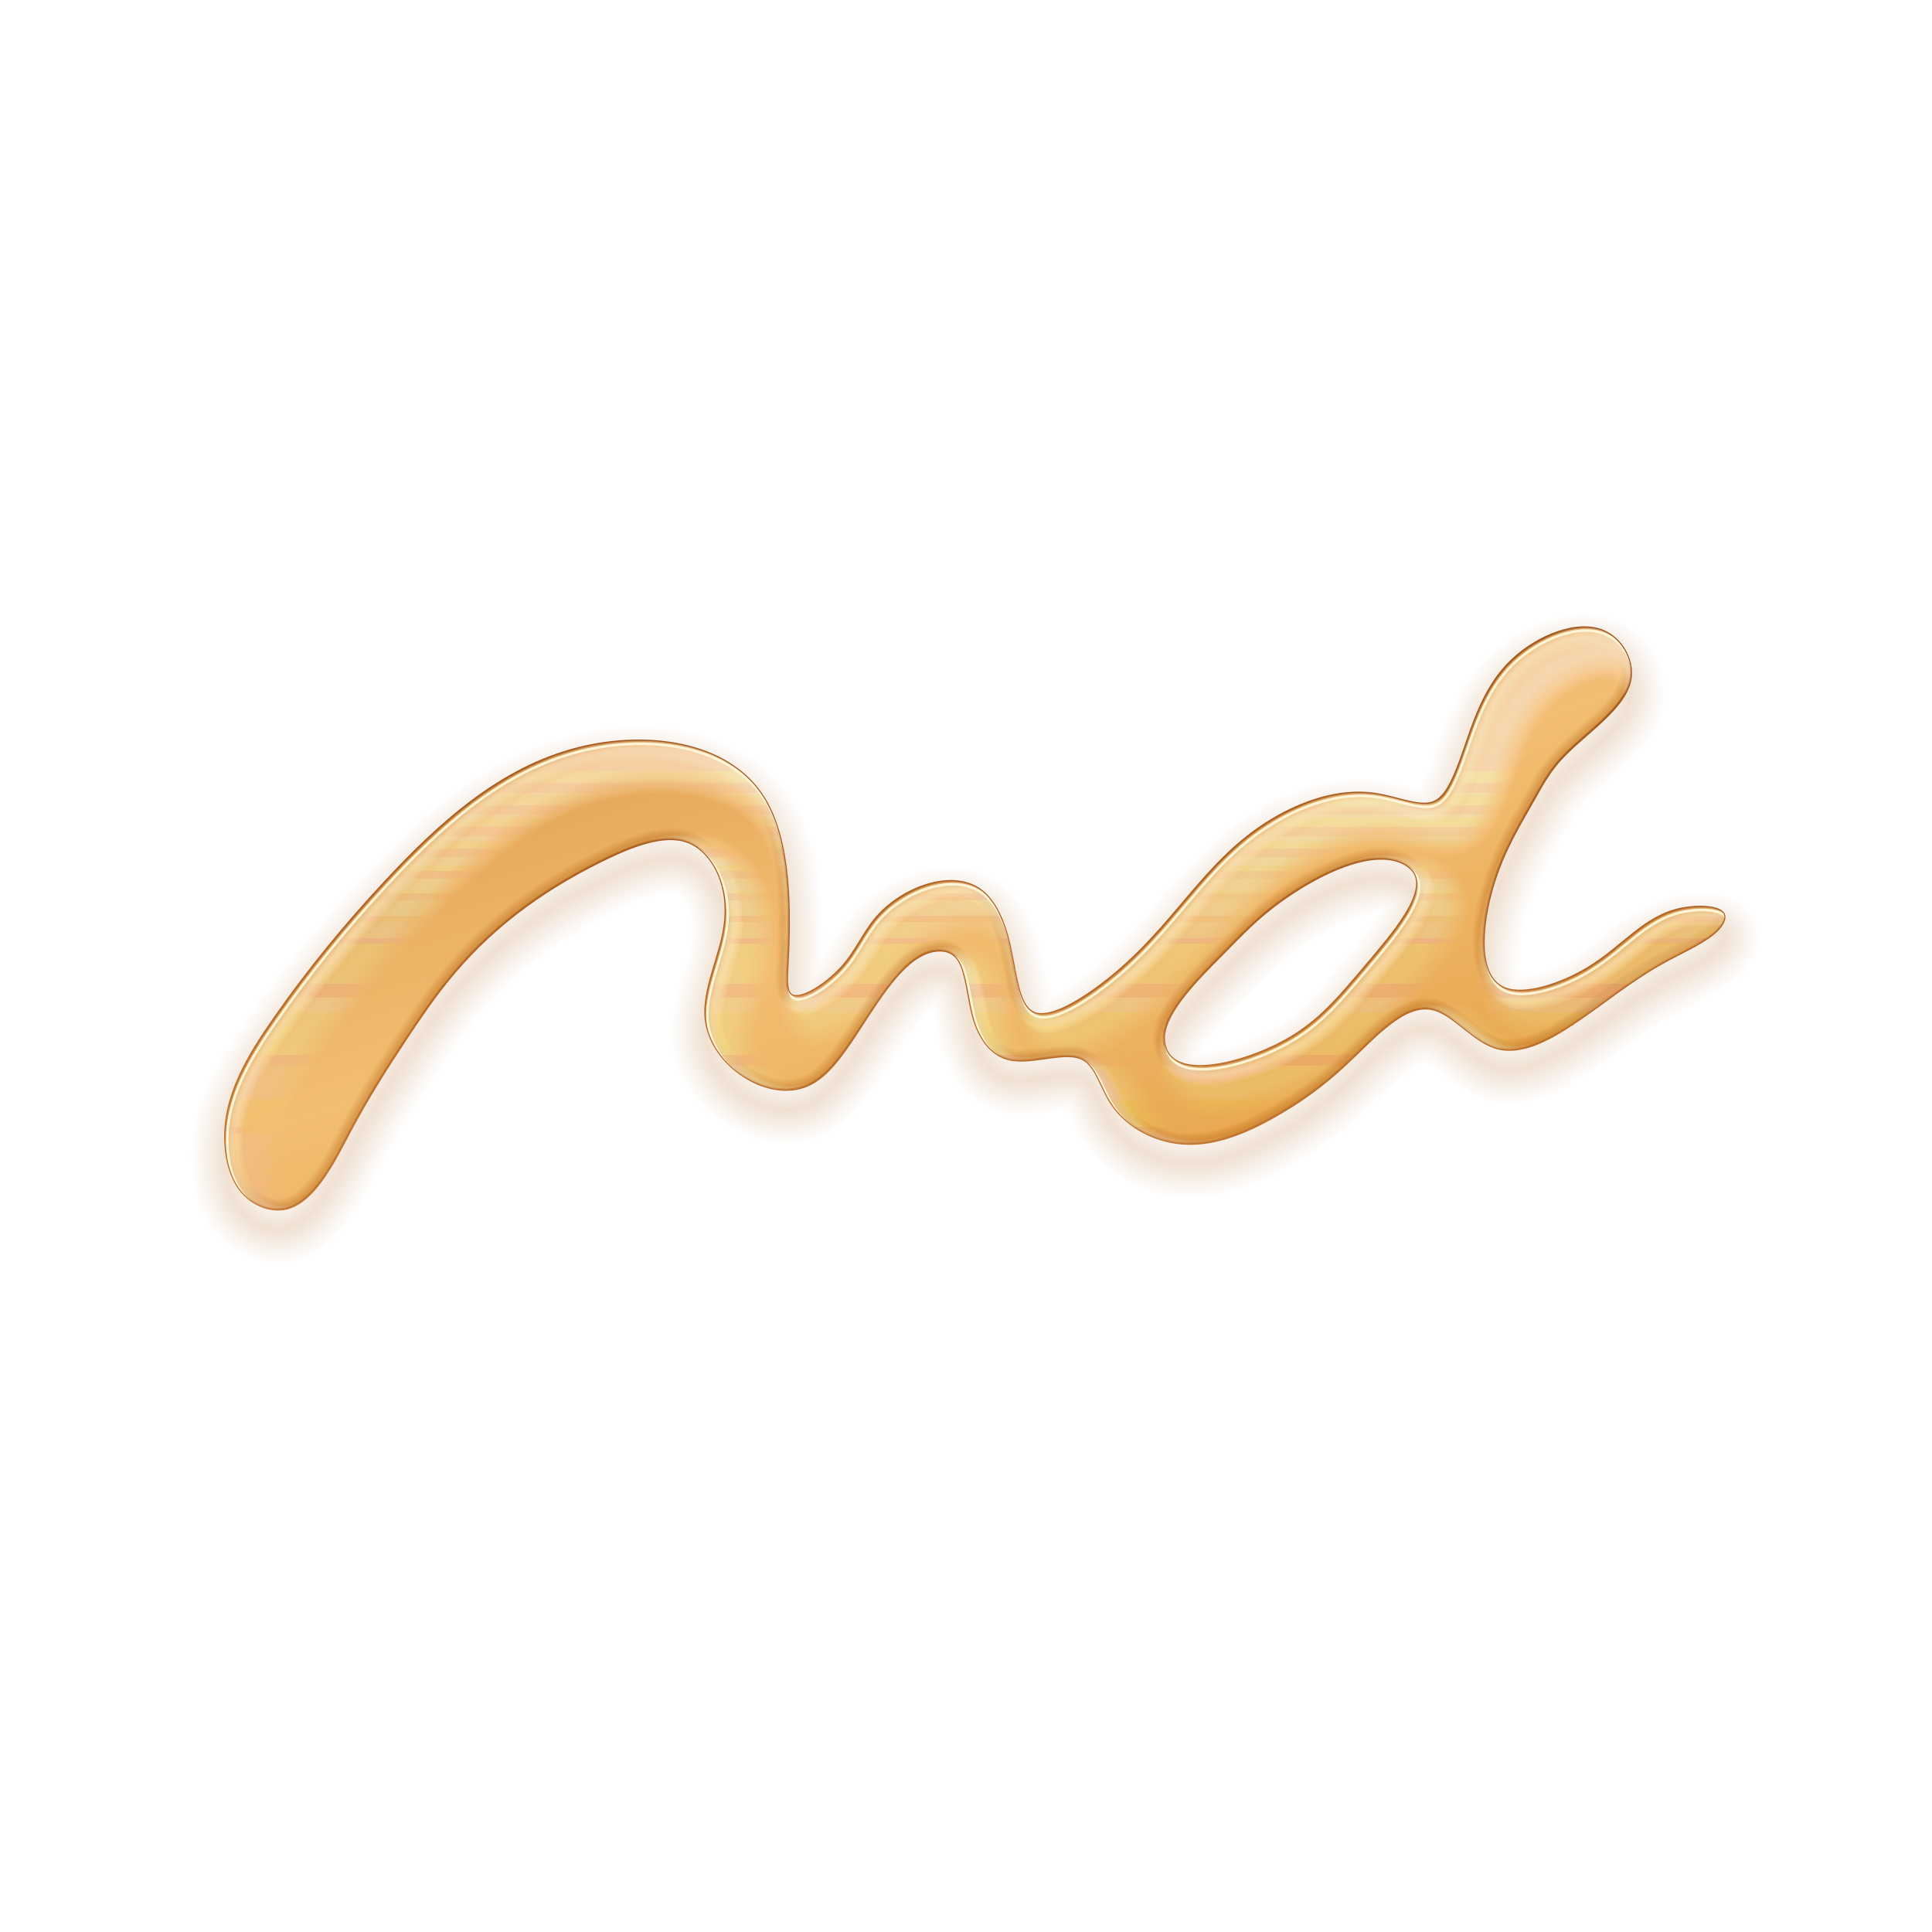
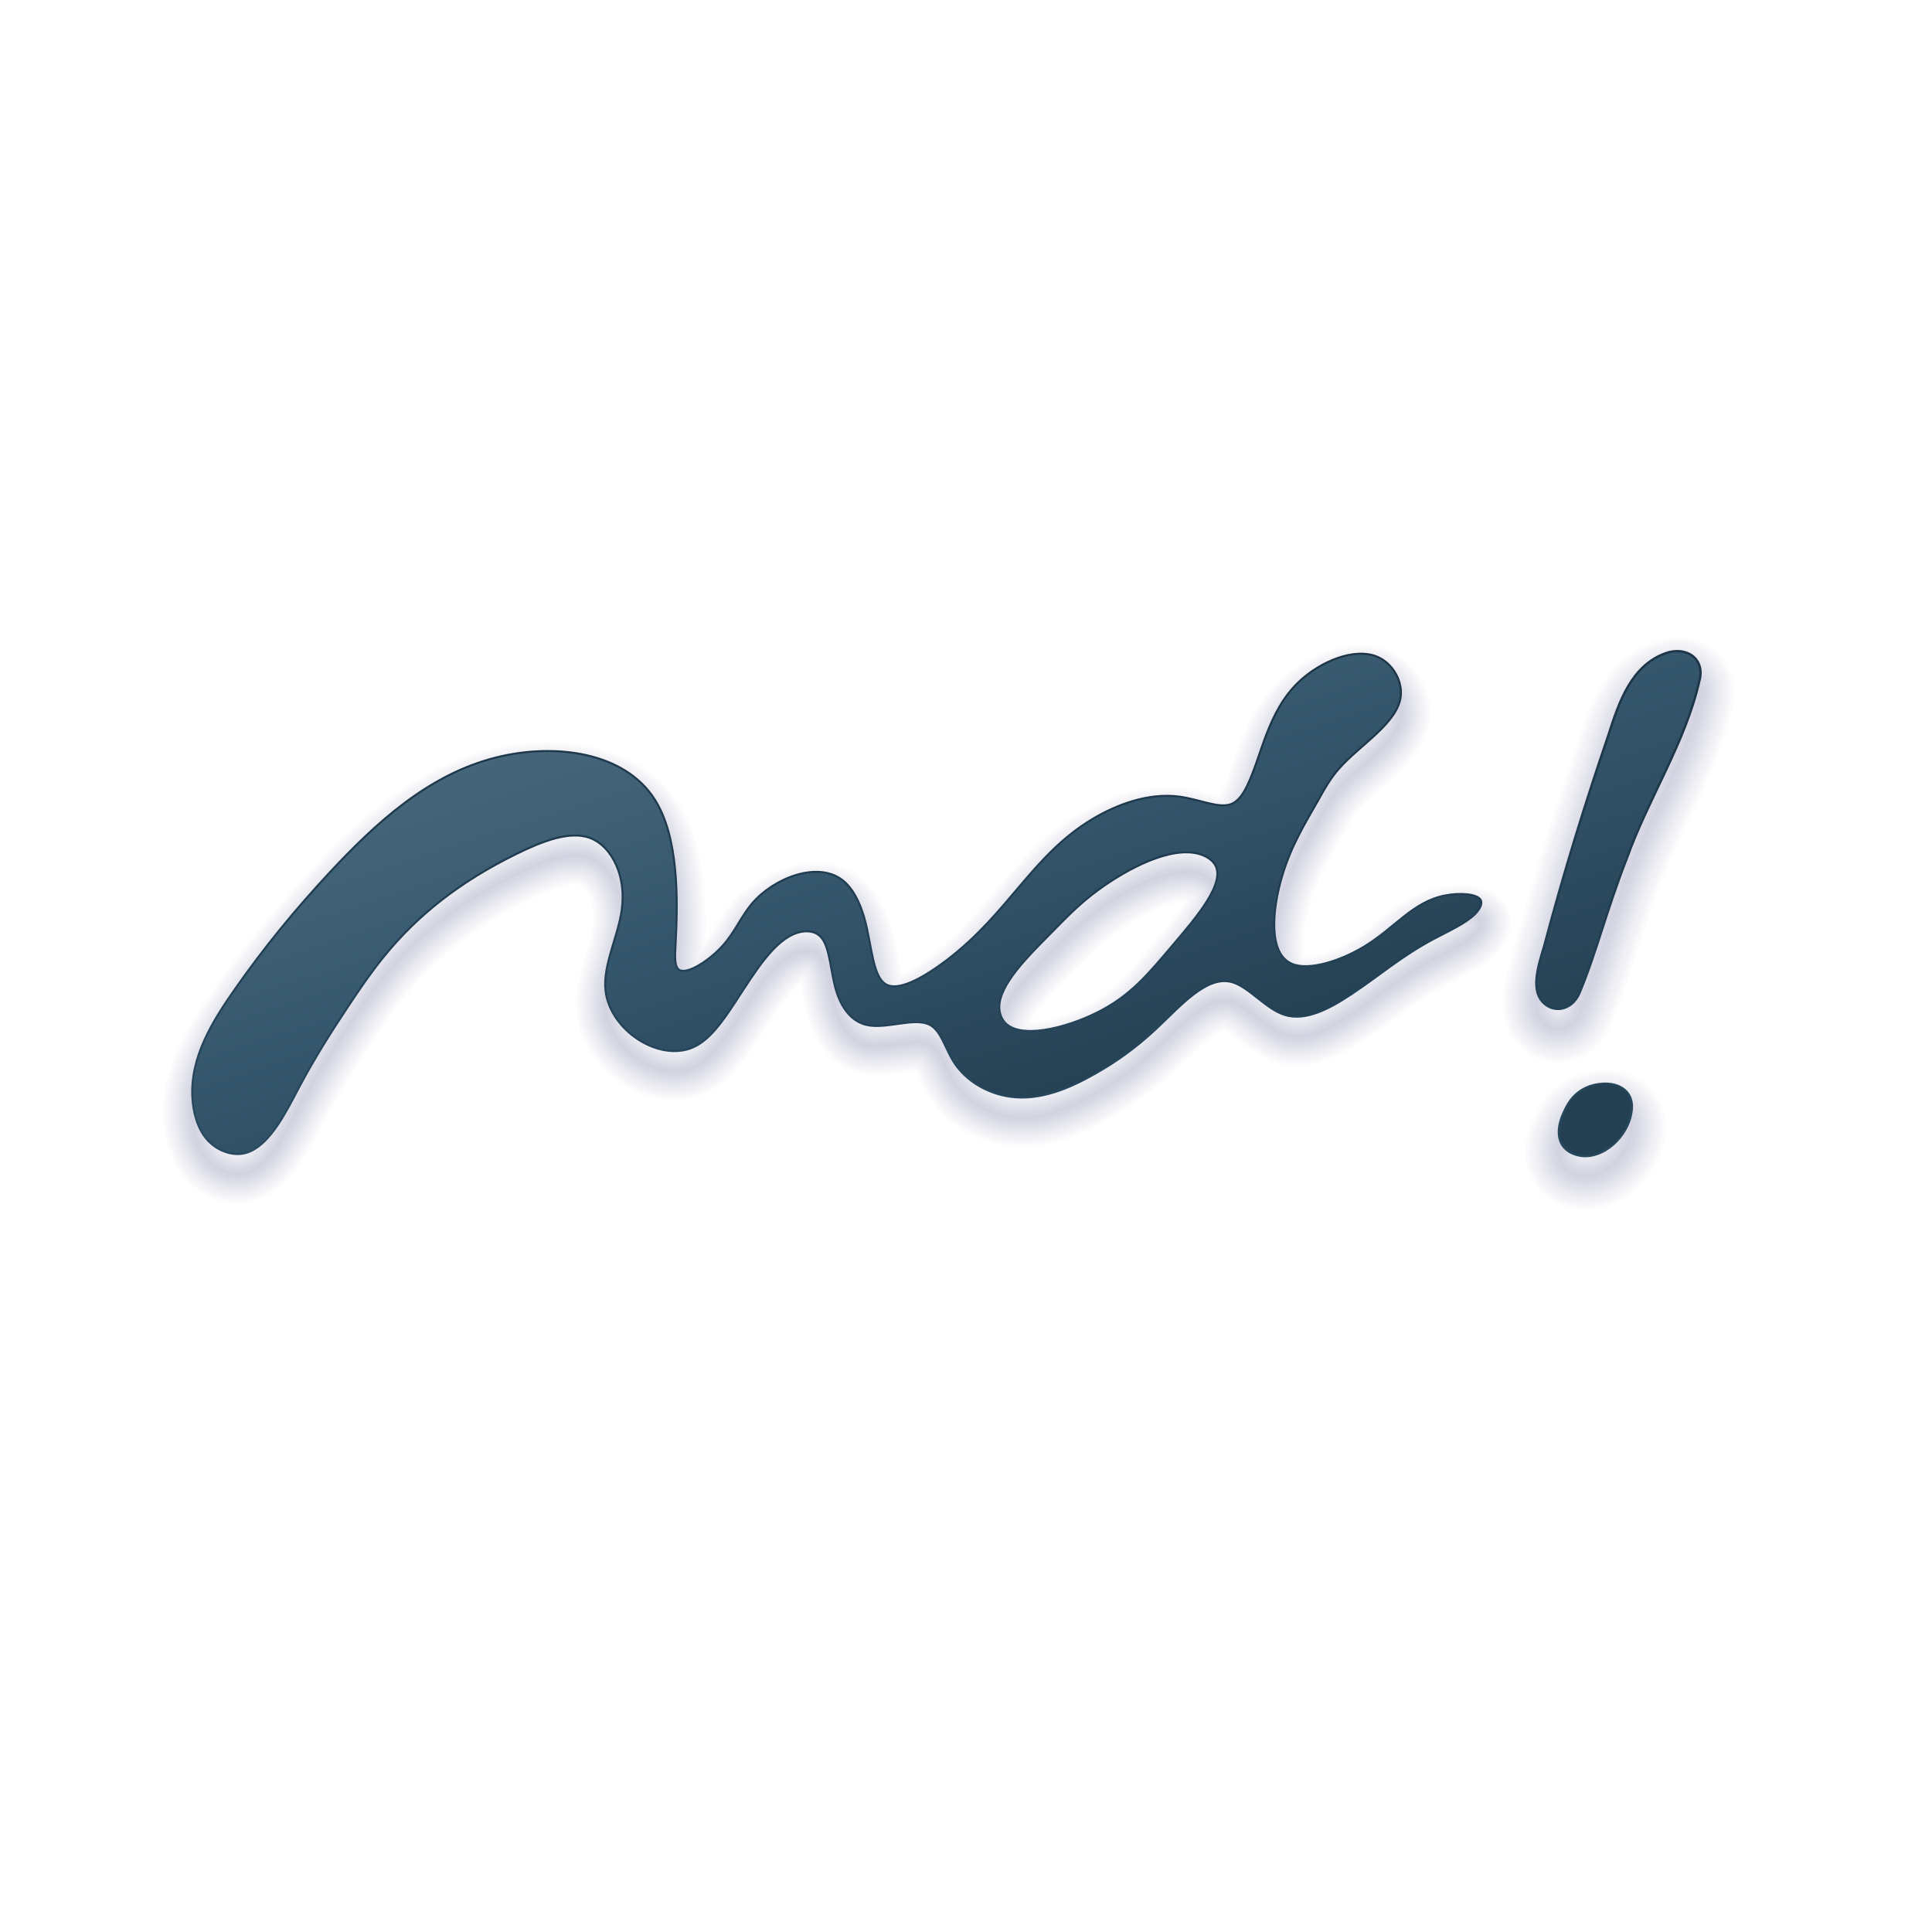
<svg xmlns="http://www.w3.org/2000/svg" xmlns:xlink="http://www.w3.org/1999/xlink" width="1024" height="1024" viewBox="0 0 1254 1254" role="img" aria-labelledby="title description">
  <defs>
-     <path id="md-outline" fill-rule="evenodd" clip-rule="evenodd" d="M 1118.61,593.07 C 1115.85,588.41 1102.64,587.64 1091.71,589.80 C 1067.22,594.64 1054.15,614.21 1030.62,628.42 C 1012.91,639.11 989.27,646.77 976.36,641.43 C 958.12,633.88 961.25,600.43 968.95,574.76 C 975.78,551.98 986.22,535.32 995.93,518.13 C 1000.44,510.14 1004.80,502.03 1011.62,494.23 C 1027.36,476.20 1056.24,459.76 1058.38,439.23 C 1059.58,427.65 1052.28,414.78 1041.04,409.80 C 1023.99,402.24 997.85,412.87 981.27,428.72 C 957.81,451.15 953.47,484.06 942.58,506.62 C 939.39,513.23 935.64,518.95 930.01,520.92 C 920.69,524.18 906.22,517.19 891.29,515.19 C 868.42,512.13 844.46,520.79 825.44,532.24 C 780.12,559.53 762.83,602.72 715.54,638.69 C 700.18,650.37 681.64,661.30 671.56,657.66 C 659.51,653.30 659.54,628.13 653.52,606.90 C 650.02,594.57 644.47,583.56 636.21,577.61 C 617.68,564.25 585.46,576.33 568.82,595.78 C 560.40,605.61 555.97,617.33 546.35,627.95 C 536.05,639.31 519.82,649.42 513.89,645.99 C 509.96,643.71 510.56,635.48 511.05,626.38 C 512.92,592.15 513.36,545.70 495.34,517.35 C 472.44,481.31 419.69,474.54 375.44,485.67 C 324.41,498.50 284.68,535.13 249.53,572.94 C 223.88,600.53 200.67,628.75 178.58,660.33 C 161.31,685.00 144.73,711.73 146.34,742.11 C 146.95,753.78 150.26,765.99 157.59,774.20 C 164.39,781.80 174.65,785.96 183.62,784.75 C 200.61,782.46 213.00,760.92 222.76,742.46 C 224.30,739.54 225.78,736.70 227.27,733.90 C 238.68,712.43 250.77,693.42 263.19,674.65 C 271.82,661.59 280.62,648.64 290.30,636.65 C 316.21,604.55 348.51,579.26 390.95,558.43 C 409.98,549.09 431.04,540.65 446.44,546.39 C 455.21,549.66 462.14,557.53 466.34,567.09 C 470.68,576.99 472.09,588.70 470.39,600.83 C 467.55,621.06 456.07,642.47 458.15,661.50 C 461.44,691.65 498.75,715.83 524.42,704.34 C 536.74,698.84 546.37,685.11 555.94,670.53 C 570.67,648.05 585.23,623.53 602.92,617.97 C 609.51,615.91 616.54,616.47 620.88,621.39 C 627.71,629.12 627.87,647.61 632.39,662.09 C 636.45,675.11 644.03,684.90 655.11,687.50 C 670.26,691.05 691.94,681.14 703.41,687.73 C 711.49,692.37 714.50,705.20 720.89,715.34 C 730.29,730.25 747.00,739.33 763.45,741.67 C 786.12,744.90 808.31,735.35 827.90,724.20 C 844.09,714.98 858.51,704.68 873.42,690.77 C 892.35,673.11 912.05,649.63 931.30,655.30 C 943.99,659.04 956.48,675.43 970.70,679.93 C 986.88,685.05 1005.31,674.77 1020.83,664.49 C 1042.44,650.19 1058.43,635.88 1083.01,622.74 C 1094.24,616.74 1107.26,610.99 1114.36,603.89 C 1118.16,600.07 1120.27,595.87 1118.61,593.07 Z M 917.77,565.96 C 927.07,579.69 904.26,606.03 886.70,626.75 C 867.41,649.49 854.44,665.44 829.57,677.94 C 805.59,689.98 770.56,698.82 759.19,685.20 C 756.69,682.21 755.34,678.12 755.39,673.76 C 755.60,656.83 777.03,635.78 792.86,619.73 C 806.21,606.18 815.58,596.19 830.50,585.32 C 851.94,569.69 884.83,552.25 906.33,558.52 C 911.19,559.93 915.47,562.56 917.77,565.96 Z" />
+     <g id="monogram-outline">
+       <path fill-rule="evenodd" clip-rule="evenodd" transform="translate(-1 74) scale(.86)" d="M 1118.61,593.07 C 1115.85,588.41 1102.64,587.64 1091.71,589.80 C 1067.22,594.64 1054.15,614.21 1030.62,628.42 C 1012.91,639.11 989.27,646.77 976.36,641.43 C 958.12,633.88 961.25,600.43 968.95,574.76 C 975.78,551.98 986.22,535.32 995.93,518.13 C 1000.44,510.14 1004.80,502.03 1011.62,494.23 C 1027.36,476.20 1056.24,459.76 1058.38,439.23 C 1059.58,427.65 1052.28,414.78 1041.04,409.80 C 1023.99,402.24 997.85,412.87 981.27,428.72 C 957.81,451.15 953.47,484.06 942.58,506.62 C 939.39,513.23 935.64,518.95 930.01,520.92 C 920.69,524.18 906.22,517.19 891.29,515.19 C 868.42,512.13 844.46,520.79 825.44,532.24 C 780.12,559.53 762.83,602.72 715.54,638.69 C 700.18,650.37 681.64,661.30 671.56,657.66 C 659.51,653.30 659.54,628.13 653.52,606.90 C 650.02,594.57 644.47,583.56 636.21,577.61 C 617.68,564.25 585.46,576.33 568.82,595.78 C 560.40,605.61 555.97,617.33 546.35,627.95 C 536.05,639.31 519.82,649.42 513.89,645.99 C 509.96,643.71 510.56,635.48 511.05,626.38 C 512.92,592.15 513.36,545.70 495.34,517.35 C 472.44,481.31 419.69,474.54 375.44,485.67 C 324.41,498.50 284.68,535.13 249.53,572.94 C 223.88,600.53 200.67,628.75 178.58,660.33 C 161.31,685.00 144.73,711.73 146.34,742.11 C 146.95,753.78 150.26,765.99 157.59,774.20 C 164.39,781.80 174.65,785.96 183.62,784.75 C 200.61,782.46 213.00,760.92 222.76,742.46 C 224.30,739.54 225.78,736.70 227.27,733.90 C 238.68,712.43 250.77,693.42 263.19,674.65 C 271.82,661.59 280.62,648.64 290.30,636.65 C 316.21,604.55 348.51,579.26 390.95,558.43 C 409.98,549.09 431.04,540.65 446.44,546.39 C 455.21,549.66 462.14,557.53 466.34,567.09 C 470.68,576.99 472.09,588.70 470.39,600.83 C 467.55,621.06 456.07,642.47 458.15,661.50 C 461.44,691.65 498.75,715.83 524.42,704.34 C 536.74,698.84 546.37,685.11 555.94,670.53 C 570.67,648.05 585.23,623.53 602.92,617.97 C 609.51,615.91 616.54,616.47 620.88,621.39 C 627.71,629.12 627.87,647.61 632.39,662.09 C 636.45,675.11 644.03,684.90 655.11,687.50 C 670.26,691.05 691.94,681.14 703.41,687.73 C 711.49,692.37 714.50,705.20 720.89,715.34 C 730.29,730.25 747.00,739.33 763.45,741.67 C 786.12,744.90 808.31,735.35 827.90,724.20 C 844.09,714.98 858.51,704.68 873.42,690.77 C 892.35,673.11 912.05,649.63 931.30,655.30 C 943.99,659.04 956.48,675.43 970.70,679.93 C 986.88,685.05 1005.31,674.77 1020.83,664.49 C 1042.44,650.19 1058.43,635.88 1083.01,622.74 C 1094.24,616.74 1107.26,610.99 1114.36,603.89 C 1118.16,600.07 1120.27,595.87 1118.61,593.07 Z M 917.77,565.96 C 927.07,579.69 904.26,606.03 886.70,626.75 C 867.41,649.49 854.44,665.44 829.57,677.94 C 805.59,689.98 770.56,698.82 759.19,685.20 C 756.69,682.21 755.34,678.12 755.39,673.76 C 755.60,656.83 777.03,635.78 792.86,619.73 C 806.21,606.18 815.58,596.19 830.50,585.32 C 851.94,569.69 884.83,552.25 906.33,558.52 C 911.19,559.93 915.47,562.56 917.77,565.96 Z" />
+       <path d="M 1081 424 C 1095 419 1107 428 1103 442 C 1094 482 1070 518 1056 557 C 1043 590 1036 619 1025 645 C 1020 656 1008 658 1001 650 C 994 642 998 628 1002 615 C 1015 566 1029 521 1044 477 C 1051 455 1059 432 1081 424 Z" />
+       <path d="M 1032 705 C 1048 700 1061 707 1059 721 C 1057 738 1040 753 1025 750 C 1011 747 1009 735 1015 722 C 1019 713 1024 708 1032 705 Z" />
+     </g>
    <path id="tile-outline" d="M 280 0 H 974 C 1166 0 1254 88 1254 280 V 974 C 1254 1166 1166 1254 974 1254 H 280 C 88 1254 0 1166 0 974 V 280 C 0 88 88 0 280 0 Z" />
    <clipPath id="tile-clip">
      <use xlink:href="#tile-outline" />
    </clipPath>
-     <clipPath id="md-clip">
-       <use xlink:href="#md-outline" />
+     <clipPath id="monogram-clip">
+       <use xlink:href="#monogram-outline" />
    </clipPath>
    <linearGradient id="background" x1="0" y1="0" x2="1254" y2="1254" gradientUnits="userSpaceOnUse">
-       <stop stop-color="#fff9ed" />
-       <stop offset=".48" stop-color="#f6e4cf" />
-       <stop offset="1" stop-color="#f1c398" />
+       <stop stop-color="#f8fafb" />
+       <stop offset=".48" stop-color="#eff3f5" />
+       <stop offset="1" stop-color="#dfe8ed" />
    </linearGradient>
    <radialGradient id="daylight" cx="180" cy="250" r="1020" gradientUnits="userSpaceOnUse">
-       <stop stop-color="#fffdf4" stop-opacity=".76" />
-       <stop offset="1" stop-color="#fffdf4" stop-opacity="0" />
+       <stop stop-color="#ffffff" stop-opacity=".76" />
+       <stop offset="1" stop-color="#ffffff" stop-opacity="0" />
    </radialGradient>
    <radialGradient id="lower-shade" cx="280" cy="1130" r="690" gradientUnits="userSpaceOnUse">
-       <stop stop-color="#b7a18c" stop-opacity=".22" />
-       <stop offset="1" stop-color="#b7a18c" stop-opacity="0" />
+       <stop stop-color="#a0b0bb" stop-opacity=".22" />
+       <stop offset="1" stop-color="#a0b0bb" stop-opacity="0" />
    </radialGradient>
-     <linearGradient id="amber-body" x1="570" y1="420" x2="690" y2="790" gradientUnits="userSpaceOnUse">
-       <stop stop-color="#e5a455" />
-       <stop offset=".45" stop-color="#f2be73" />
-       <stop offset="1" stop-color="#e9a64e" />
+     <linearGradient id="ink-body" x1="570" y1="420" x2="690" y2="790" gradientUnits="userSpaceOnUse">
+       <stop stop-color="#45667a" />
+       <stop offset=".45" stop-color="#34566c" />
+       <stop offset="1" stop-color="#243f52" />
    </linearGradient>
    <linearGradient id="edge-color" x1="0" y1="400" x2="0" y2="800" gradientUnits="userSpaceOnUse">
-       <stop stop-color="#9d5016" />
-       <stop offset=".45" stop-color="#ad5c1d" />
-       <stop offset="1" stop-color="#c8782d" />
+       <stop stop-color="#1c3445" />
+       <stop offset=".45" stop-color="#203c50" />
+       <stop offset="1" stop-color="#294b60" />
    </linearGradient>
    <linearGradient id="face-light" x1="0" y1="480" x2="0" y2="750" gradientUnits="userSpaceOnUse">
-       <stop stop-color="#fff6d7" stop-opacity=".92" />
-       <stop offset=".45" stop-color="#fff1c4" stop-opacity=".30" />
-       <stop offset="1" stop-color="#ffedbc" stop-opacity=".06" />
+       <stop stop-color="#bdd1dc" stop-opacity=".45" />
+       <stop offset=".45" stop-color="#a4c0d1" stop-opacity=".30" />
+       <stop offset="1" stop-color="#91afc1" stop-opacity=".06" />
    </linearGradient>
  </defs>
-   <g id="amber-md">
-     <use xlink:href="#md-outline" transform="translate(0 13)" fill="none" stroke="#a0622d" stroke-width="2" stroke-opacity=".013" />
-     <use xlink:href="#md-outline" transform="translate(0 13)" fill="none" stroke="#a0622d" stroke-width="5" stroke-opacity=".013" />
-     <use xlink:href="#md-outline" transform="translate(0 13)" fill="none" stroke="#a0622d" stroke-width="8" stroke-opacity=".013" />
-     <use xlink:href="#md-outline" transform="translate(0 13)" fill="none" stroke="#a0622d" stroke-width="11" stroke-opacity=".013" />
-     <use xlink:href="#md-outline" transform="translate(0 13)" fill="none" stroke="#a0622d" stroke-width="14" stroke-opacity=".013" />
-     <use xlink:href="#md-outline" transform="translate(0 13)" fill="none" stroke="#a0622d" stroke-width="17" stroke-opacity=".013" />
-     <use xlink:href="#md-outline" transform="translate(0 13)" fill="none" stroke="#a0622d" stroke-width="20" stroke-opacity=".013" />
-     <use xlink:href="#md-outline" transform="translate(0 13)" fill="none" stroke="#a0622d" stroke-width="23" stroke-opacity=".013" />
-     <use xlink:href="#md-outline" transform="translate(0 13)" fill="none" stroke="#a0622d" stroke-width="26" stroke-opacity=".013" />
-     <use xlink:href="#md-outline" transform="translate(0 13)" fill="none" stroke="#a0622d" stroke-width="29" stroke-opacity=".013" />
-     <use xlink:href="#md-outline" transform="translate(0 13)" fill="none" stroke="#a0622d" stroke-width="32" stroke-opacity=".013" />
-     <use xlink:href="#md-outline" transform="translate(0 13)" fill="none" stroke="#a0622d" stroke-width="35" stroke-opacity=".013" />
-     <use xlink:href="#md-outline" transform="translate(0 13)" fill="none" stroke="#a0622d" stroke-width="38" stroke-opacity=".013" />
-     <use xlink:href="#md-outline" transform="translate(0 13)" fill="none" stroke="#a0622d" stroke-width="41" stroke-opacity=".013" />
-     <use xlink:href="#md-outline" transform="translate(0 13)" fill="none" stroke="#a0622d" stroke-width="44" stroke-opacity=".013" />
-     <use xlink:href="#md-outline" fill="url(#amber-body)" stroke="url(#edge-color)" stroke-width="1.5" stroke-linejoin="round" />
-     <g clip-path="url(#md-clip)">
-       <use xlink:href="#md-outline" fill="none" stroke="#a35213" stroke-width="2" stroke-opacity=".038" />
-       <use xlink:href="#md-outline" fill="none" stroke="#a35213" stroke-width="3" stroke-opacity=".038" />
-       <use xlink:href="#md-outline" fill="none" stroke="#a35213" stroke-width="4" stroke-opacity=".038" />
-       <use xlink:href="#md-outline" fill="none" stroke="#a35213" stroke-width="5" stroke-opacity=".038" />
-       <use xlink:href="#md-outline" fill="none" stroke="#a35213" stroke-width="6" stroke-opacity=".038" />
-       <use xlink:href="#md-outline" fill="none" stroke="#a35213" stroke-width="7" stroke-opacity=".038" />
-       <use xlink:href="#md-outline" fill="none" stroke="#a35213" stroke-width="8" stroke-opacity=".038" />
-       <use xlink:href="#md-outline" fill="none" stroke="#a35213" stroke-width="9" stroke-opacity=".038" />
-       <use xlink:href="#md-outline" fill="none" stroke="#a35213" stroke-width="10" stroke-opacity=".038" />
-       <use xlink:href="#md-outline" fill="none" stroke="#a35213" stroke-width="11" stroke-opacity=".038" />
-       <use xlink:href="#md-outline" fill="none" stroke="#a35213" stroke-width="12" stroke-opacity=".038" />
-       <use xlink:href="#md-outline" fill="none" stroke="#a35213" stroke-width="13" stroke-opacity=".038" />
-       <use xlink:href="#md-outline" fill="none" stroke="#a35213" stroke-width="14" stroke-opacity=".038" />
-       <use xlink:href="#md-outline" transform="translate(4 5)" fill="none" stroke="#fff8d9" stroke-width="2" stroke-opacity=".055" />
-       <use xlink:href="#md-outline" transform="translate(4 5)" fill="none" stroke="#fff8d9" stroke-width="3" stroke-opacity=".055" />
-       <use xlink:href="#md-outline" transform="translate(4 5)" fill="none" stroke="#fff8d9" stroke-width="4" stroke-opacity=".055" />
-       <use xlink:href="#md-outline" transform="translate(4 5)" fill="none" stroke="#fff8d9" stroke-width="5" stroke-opacity=".055" />
-       <use xlink:href="#md-outline" transform="translate(4 5)" fill="none" stroke="#fff8d9" stroke-width="6" stroke-opacity=".055" />
-       <use xlink:href="#md-outline" transform="translate(4 5)" fill="none" stroke="#fff8d9" stroke-width="7" stroke-opacity=".055" />
-       <use xlink:href="#md-outline" transform="translate(4 5)" fill="none" stroke="#fff8d9" stroke-width="8" stroke-opacity=".055" />
-       <use xlink:href="#md-outline" transform="translate(4 5)" fill="none" stroke="#fff8d9" stroke-width="9" stroke-opacity=".055" />
-       <use xlink:href="#md-outline" transform="translate(4 5)" fill="none" stroke="#fff8d9" stroke-width="10" stroke-opacity=".055" />
-       <use xlink:href="#md-outline" transform="translate(4 5)" fill="none" stroke="#fff8d9" stroke-width="11" stroke-opacity=".055" />
-       <use xlink:href="#md-outline" transform="translate(4 5)" fill="none" stroke="#fff8d9" stroke-width="12" stroke-opacity=".055" />
-       <use xlink:href="#md-outline" transform="translate(4 5)" fill="none" stroke="#fff8d9" stroke-width="13" stroke-opacity=".055" />
-       <use xlink:href="#md-outline" transform="translate(4 5)" fill="none" stroke="#fff8d9" stroke-width="14" stroke-opacity=".055" />
-       <use xlink:href="#md-outline" transform="translate(4 5)" fill="none" stroke="#fff8d9" stroke-width="15" stroke-opacity=".055" />
-       <use xlink:href="#md-outline" transform="translate(14 15)" fill="none" stroke="url(#face-light)" stroke-width="6" stroke-opacity=".055" />
-       <use xlink:href="#md-outline" transform="translate(14 15)" fill="none" stroke="url(#face-light)" stroke-width="8" stroke-opacity=".055" />
-       <use xlink:href="#md-outline" transform="translate(14 15)" fill="none" stroke="url(#face-light)" stroke-width="10" stroke-opacity=".055" />
-       <use xlink:href="#md-outline" transform="translate(14 15)" fill="none" stroke="url(#face-light)" stroke-width="12" stroke-opacity=".055" />
-       <use xlink:href="#md-outline" transform="translate(14 15)" fill="none" stroke="url(#face-light)" stroke-width="14" stroke-opacity=".055" />
-       <use xlink:href="#md-outline" transform="translate(14 15)" fill="none" stroke="url(#face-light)" stroke-width="16" stroke-opacity=".055" />
-       <use xlink:href="#md-outline" transform="translate(14 15)" fill="none" stroke="url(#face-light)" stroke-width="18" stroke-opacity=".055" />
-       <use xlink:href="#md-outline" transform="translate(14 15)" fill="none" stroke="url(#face-light)" stroke-width="20" stroke-opacity=".055" />
-       <use xlink:href="#md-outline" transform="translate(14 15)" fill="none" stroke="url(#face-light)" stroke-width="22" stroke-opacity=".055" />
-       <use xlink:href="#md-outline" transform="translate(14 15)" fill="none" stroke="url(#face-light)" stroke-width="24" stroke-opacity=".055" />
-       <use xlink:href="#md-outline" transform="translate(14 15)" fill="none" stroke="url(#face-light)" stroke-width="26" stroke-opacity=".055" />
-       <use xlink:href="#md-outline" transform="translate(14 15)" fill="none" stroke="url(#face-light)" stroke-width="28" stroke-opacity=".055" />
-       <use xlink:href="#md-outline" transform="translate(14 15)" fill="none" stroke="url(#face-light)" stroke-width="30" stroke-opacity=".055" />
-       <use xlink:href="#md-outline" transform="translate(14 15)" fill="none" stroke="url(#face-light)" stroke-width="32" stroke-opacity=".055" />
-       <use xlink:href="#md-outline" transform="translate(14 15)" fill="none" stroke="url(#face-light)" stroke-width="34" stroke-opacity=".055" />
-       <use xlink:href="#md-outline" transform="translate(14 15)" fill="none" stroke="url(#face-light)" stroke-width="36" stroke-opacity=".055" />
-       <use xlink:href="#md-outline" transform="translate(14 15)" fill="none" stroke="url(#face-light)" stroke-width="38" stroke-opacity=".055" />
-       <use xlink:href="#md-outline" transform="translate(1.25 2)" fill="none" stroke="#fff7da" stroke-width="1.65" opacity=".96" />
+   <g id="ink-monogram">
+     <use xlink:href="#monogram-outline" transform="translate(0 13)" fill="none" stroke="#243c4d" stroke-width="2" stroke-opacity=".013" />
+     <use xlink:href="#monogram-outline" transform="translate(0 13)" fill="none" stroke="#243c4d" stroke-width="5" stroke-opacity=".013" />
+     <use xlink:href="#monogram-outline" transform="translate(0 13)" fill="none" stroke="#243c4d" stroke-width="8" stroke-opacity=".013" />
+     <use xlink:href="#monogram-outline" transform="translate(0 13)" fill="none" stroke="#243c4d" stroke-width="11" stroke-opacity=".013" />
+     <use xlink:href="#monogram-outline" transform="translate(0 13)" fill="none" stroke="#243c4d" stroke-width="14" stroke-opacity=".013" />
+     <use xlink:href="#monogram-outline" transform="translate(0 13)" fill="none" stroke="#243c4d" stroke-width="17" stroke-opacity=".013" />
+     <use xlink:href="#monogram-outline" transform="translate(0 13)" fill="none" stroke="#243c4d" stroke-width="20" stroke-opacity=".013" />
+     <use xlink:href="#monogram-outline" transform="translate(0 13)" fill="none" stroke="#243c4d" stroke-width="23" stroke-opacity=".013" />
+     <use xlink:href="#monogram-outline" transform="translate(0 13)" fill="none" stroke="#243c4d" stroke-width="26" stroke-opacity=".013" />
+     <use xlink:href="#monogram-outline" transform="translate(0 13)" fill="none" stroke="#243c4d" stroke-width="29" stroke-opacity=".013" />
+     <use xlink:href="#monogram-outline" transform="translate(0 13)" fill="none" stroke="#243c4d" stroke-width="32" stroke-opacity=".013" />
+     <use xlink:href="#monogram-outline" transform="translate(0 13)" fill="none" stroke="#243c4d" stroke-width="35" stroke-opacity=".013" />
+     <use xlink:href="#monogram-outline" transform="translate(0 13)" fill="none" stroke="#243c4d" stroke-width="38" stroke-opacity=".013" />
+     <use xlink:href="#monogram-outline" transform="translate(0 13)" fill="none" stroke="#243c4d" stroke-width="41" stroke-opacity=".013" />
+     <use xlink:href="#monogram-outline" transform="translate(0 13)" fill="none" stroke="#243c4d" stroke-width="44" stroke-opacity=".013" />
+     <use xlink:href="#monogram-outline" fill="url(#ink-body)" stroke="url(#edge-color)" stroke-width="1.5" stroke-linejoin="round" />
+     <g clip-path="url(#monogram-clip)">
+       <use xlink:href="#monogram-outline" fill="none" stroke="#1f3748" stroke-width="2" stroke-opacity=".038" />
+       <use xlink:href="#monogram-outline" fill="none" stroke="#1f3748" stroke-width="3" stroke-opacity=".038" />
+       <use xlink:href="#monogram-outline" fill="none" stroke="#1f3748" stroke-width="4" stroke-opacity=".038" />
+       <use xlink:href="#monogram-outline" fill="none" stroke="#1f3748" stroke-width="5" stroke-opacity=".038" />
+       <use xlink:href="#monogram-outline" fill="none" stroke="#1f3748" stroke-width="6" stroke-opacity=".038" />
+       <use xlink:href="#monogram-outline" fill="none" stroke="#1f3748" stroke-width="7" stroke-opacity=".038" />
+       <use xlink:href="#monogram-outline" fill="none" stroke="#1f3748" stroke-width="8" stroke-opacity=".038" />
+       <use xlink:href="#monogram-outline" fill="none" stroke="#1f3748" stroke-width="9" stroke-opacity=".038" />
+       <use xlink:href="#monogram-outline" fill="none" stroke="#1f3748" stroke-width="10" stroke-opacity=".038" />
+       <use xlink:href="#monogram-outline" fill="none" stroke="#1f3748" stroke-width="11" stroke-opacity=".038" />
+       <use xlink:href="#monogram-outline" fill="none" stroke="#1f3748" stroke-width="12" stroke-opacity=".038" />
+       <use xlink:href="#monogram-outline" fill="none" stroke="#1f3748" stroke-width="13" stroke-opacity=".038" />
+       <use xlink:href="#monogram-outline" fill="none" stroke="#1f3748" stroke-width="14" stroke-opacity=".038" />
+       <use xlink:href="#monogram-outline" transform="translate(4 5)" fill="none" stroke="#b8cedb" stroke-width="2" stroke-opacity=".055" />
+       <use xlink:href="#monogram-outline" transform="translate(4 5)" fill="none" stroke="#b8cedb" stroke-width="3" stroke-opacity=".055" />
+       <use xlink:href="#monogram-outline" transform="translate(4 5)" fill="none" stroke="#b8cedb" stroke-width="4" stroke-opacity=".055" />
+       <use xlink:href="#monogram-outline" transform="translate(4 5)" fill="none" stroke="#b8cedb" stroke-width="5" stroke-opacity=".055" />
+       <use xlink:href="#monogram-outline" transform="translate(4 5)" fill="none" stroke="#b8cedb" stroke-width="6" stroke-opacity=".055" />
+       <use xlink:href="#monogram-outline" transform="translate(4 5)" fill="none" stroke="#b8cedb" stroke-width="7" stroke-opacity=".055" />
+       <use xlink:href="#monogram-outline" transform="translate(4 5)" fill="none" stroke="#b8cedb" stroke-width="8" stroke-opacity=".055" />
+       <use xlink:href="#monogram-outline" transform="translate(4 5)" fill="none" stroke="#b8cedb" stroke-width="9" stroke-opacity=".055" />
+       <use xlink:href="#monogram-outline" transform="translate(4 5)" fill="none" stroke="#b8cedb" stroke-width="10" stroke-opacity=".055" />
+       <use xlink:href="#monogram-outline" transform="translate(4 5)" fill="none" stroke="#b8cedb" stroke-width="11" stroke-opacity=".055" />
+       <use xlink:href="#monogram-outline" transform="translate(4 5)" fill="none" stroke="#b8cedb" stroke-width="12" stroke-opacity=".055" />
+       <use xlink:href="#monogram-outline" transform="translate(4 5)" fill="none" stroke="#b8cedb" stroke-width="13" stroke-opacity=".055" />
+       <use xlink:href="#monogram-outline" transform="translate(4 5)" fill="none" stroke="#b8cedb" stroke-width="14" stroke-opacity=".055" />
+       <use xlink:href="#monogram-outline" transform="translate(4 5)" fill="none" stroke="#b8cedb" stroke-width="15" stroke-opacity=".055" />
+       <use xlink:href="#monogram-outline" transform="translate(14 15)" fill="none" stroke="url(#face-light)" stroke-width="6" stroke-opacity=".055" />
+       <use xlink:href="#monogram-outline" transform="translate(14 15)" fill="none" stroke="url(#face-light)" stroke-width="8" stroke-opacity=".055" />
+       <use xlink:href="#monogram-outline" transform="translate(14 15)" fill="none" stroke="url(#face-light)" stroke-width="10" stroke-opacity=".055" />
+       <use xlink:href="#monogram-outline" transform="translate(14 15)" fill="none" stroke="url(#face-light)" stroke-width="12" stroke-opacity=".055" />
+       <use xlink:href="#monogram-outline" transform="translate(14 15)" fill="none" stroke="url(#face-light)" stroke-width="14" stroke-opacity=".055" />
+       <use xlink:href="#monogram-outline" transform="translate(14 15)" fill="none" stroke="url(#face-light)" stroke-width="16" stroke-opacity=".055" />
+       <use xlink:href="#monogram-outline" transform="translate(14 15)" fill="none" stroke="url(#face-light)" stroke-width="18" stroke-opacity=".055" />
+       <use xlink:href="#monogram-outline" transform="translate(14 15)" fill="none" stroke="url(#face-light)" stroke-width="20" stroke-opacity=".055" />
+       <use xlink:href="#monogram-outline" transform="translate(14 15)" fill="none" stroke="url(#face-light)" stroke-width="22" stroke-opacity=".055" />
+       <use xlink:href="#monogram-outline" transform="translate(14 15)" fill="none" stroke="url(#face-light)" stroke-width="24" stroke-opacity=".055" />
+       <use xlink:href="#monogram-outline" transform="translate(14 15)" fill="none" stroke="url(#face-light)" stroke-width="26" stroke-opacity=".055" />
+       <use xlink:href="#monogram-outline" transform="translate(14 15)" fill="none" stroke="url(#face-light)" stroke-width="28" stroke-opacity=".055" />
+       <use xlink:href="#monogram-outline" transform="translate(14 15)" fill="none" stroke="url(#face-light)" stroke-width="30" stroke-opacity=".055" />
+       <use xlink:href="#monogram-outline" transform="translate(14 15)" fill="none" stroke="url(#face-light)" stroke-width="32" stroke-opacity=".055" />
+       <use xlink:href="#monogram-outline" transform="translate(14 15)" fill="none" stroke="url(#face-light)" stroke-width="34" stroke-opacity=".055" />
+       <use xlink:href="#monogram-outline" transform="translate(14 15)" fill="none" stroke="url(#face-light)" stroke-width="36" stroke-opacity=".055" />
+       <use xlink:href="#monogram-outline" transform="translate(14 15)" fill="none" stroke="url(#face-light)" stroke-width="38" stroke-opacity=".055" />
+       <use xlink:href="#monogram-outline" transform="translate(1.25 2)" fill="none" stroke="#d9e6ee" stroke-width="1.65" opacity=".55" />
    </g>
  </g>
</svg>
